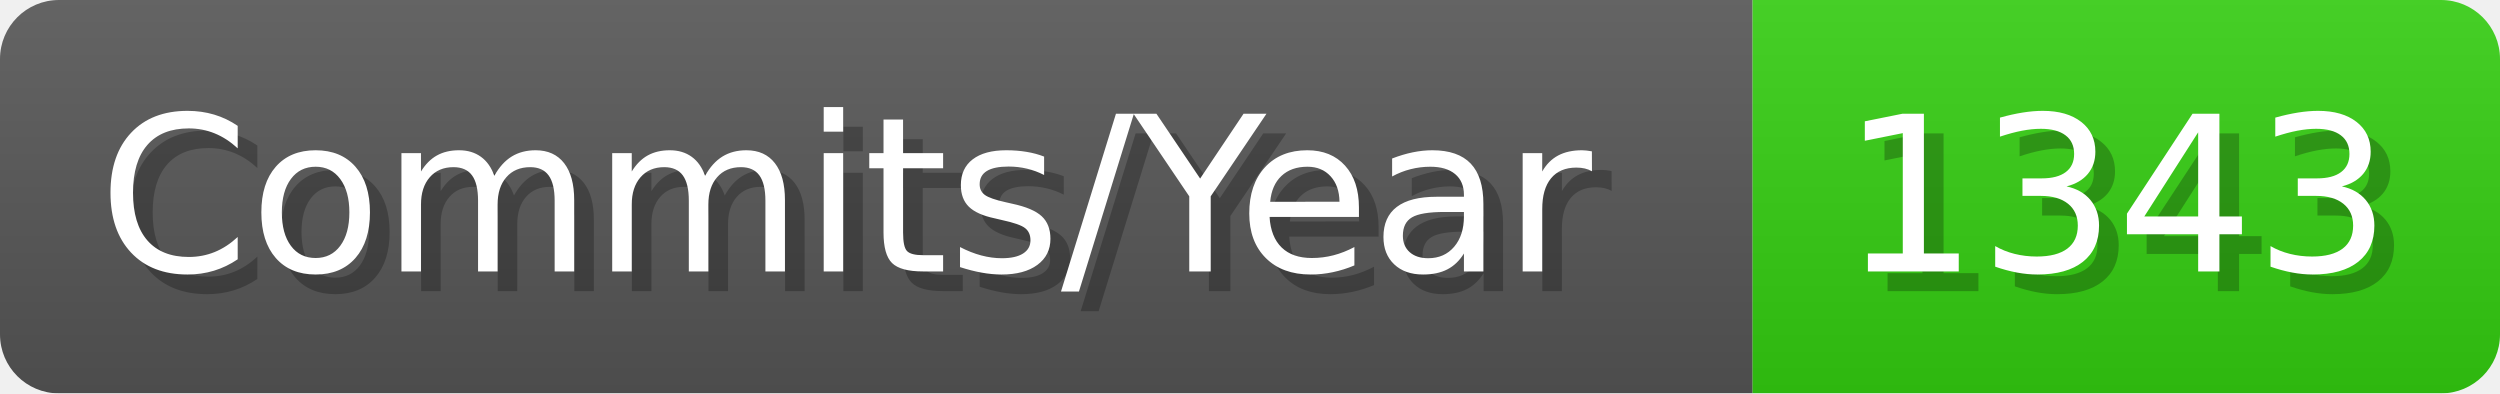
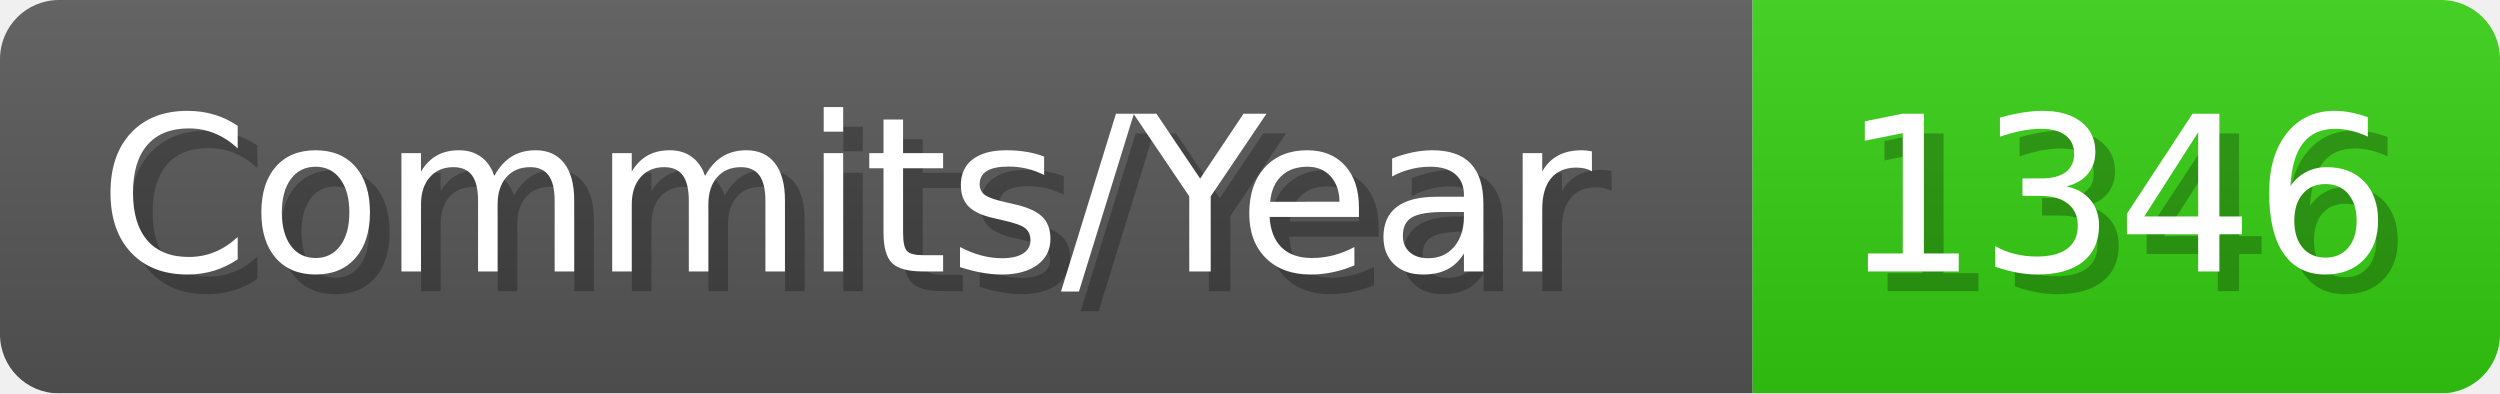
- <svg xmlns="http://www.w3.org/2000/svg" width="127.1" height="20" viewBox="0 0 1271 200" role="img" aria-label="Commits/Year: 1343">
+ <svg xmlns="http://www.w3.org/2000/svg" width="127.1" height="20" viewBox="0 0 1271 200" role="img" aria-label="Commits/Year: 1346">
  <linearGradient id="aUPdi" x2="0" y2="100%">
    <stop offset="0" stop-opacity=".1" stop-color="#EEE" />
    <stop offset="1" stop-opacity=".1" />
  </linearGradient>
  <mask id="WfAiQ">
    <rect width="1271" height="200" rx="30" fill="#FFF" />
  </mask>
  <g mask="url(#WfAiQ)">
    <rect width="891" height="200" fill="#555" />
    <rect width="380" height="200" fill="#3C1" x="891" />
    <rect width="1271" height="200" fill="url(#aUPdi)" />
  </g>
  <g aria-hidden="true" fill="#fff" text-anchor="start" font-family="Verdana,DejaVu Sans,sans-serif" font-size="110">
    <text x="60" y="148" textLength="791" fill="#000" opacity="0.25">Commits/Year</text>
    <text x="50" y="138" textLength="791">Commits/Year</text>
-     <text x="946" y="148" textLength="280" fill="#000" opacity="0.25">1343</text>
-     <text x="936" y="138" textLength="280">1343</text>
+     <text x="946" y="148" textLength="280" fill="#000" opacity="0.25">1346</text>
+     <text x="936" y="138" textLength="280">1346</text>
  </g>
</svg>
